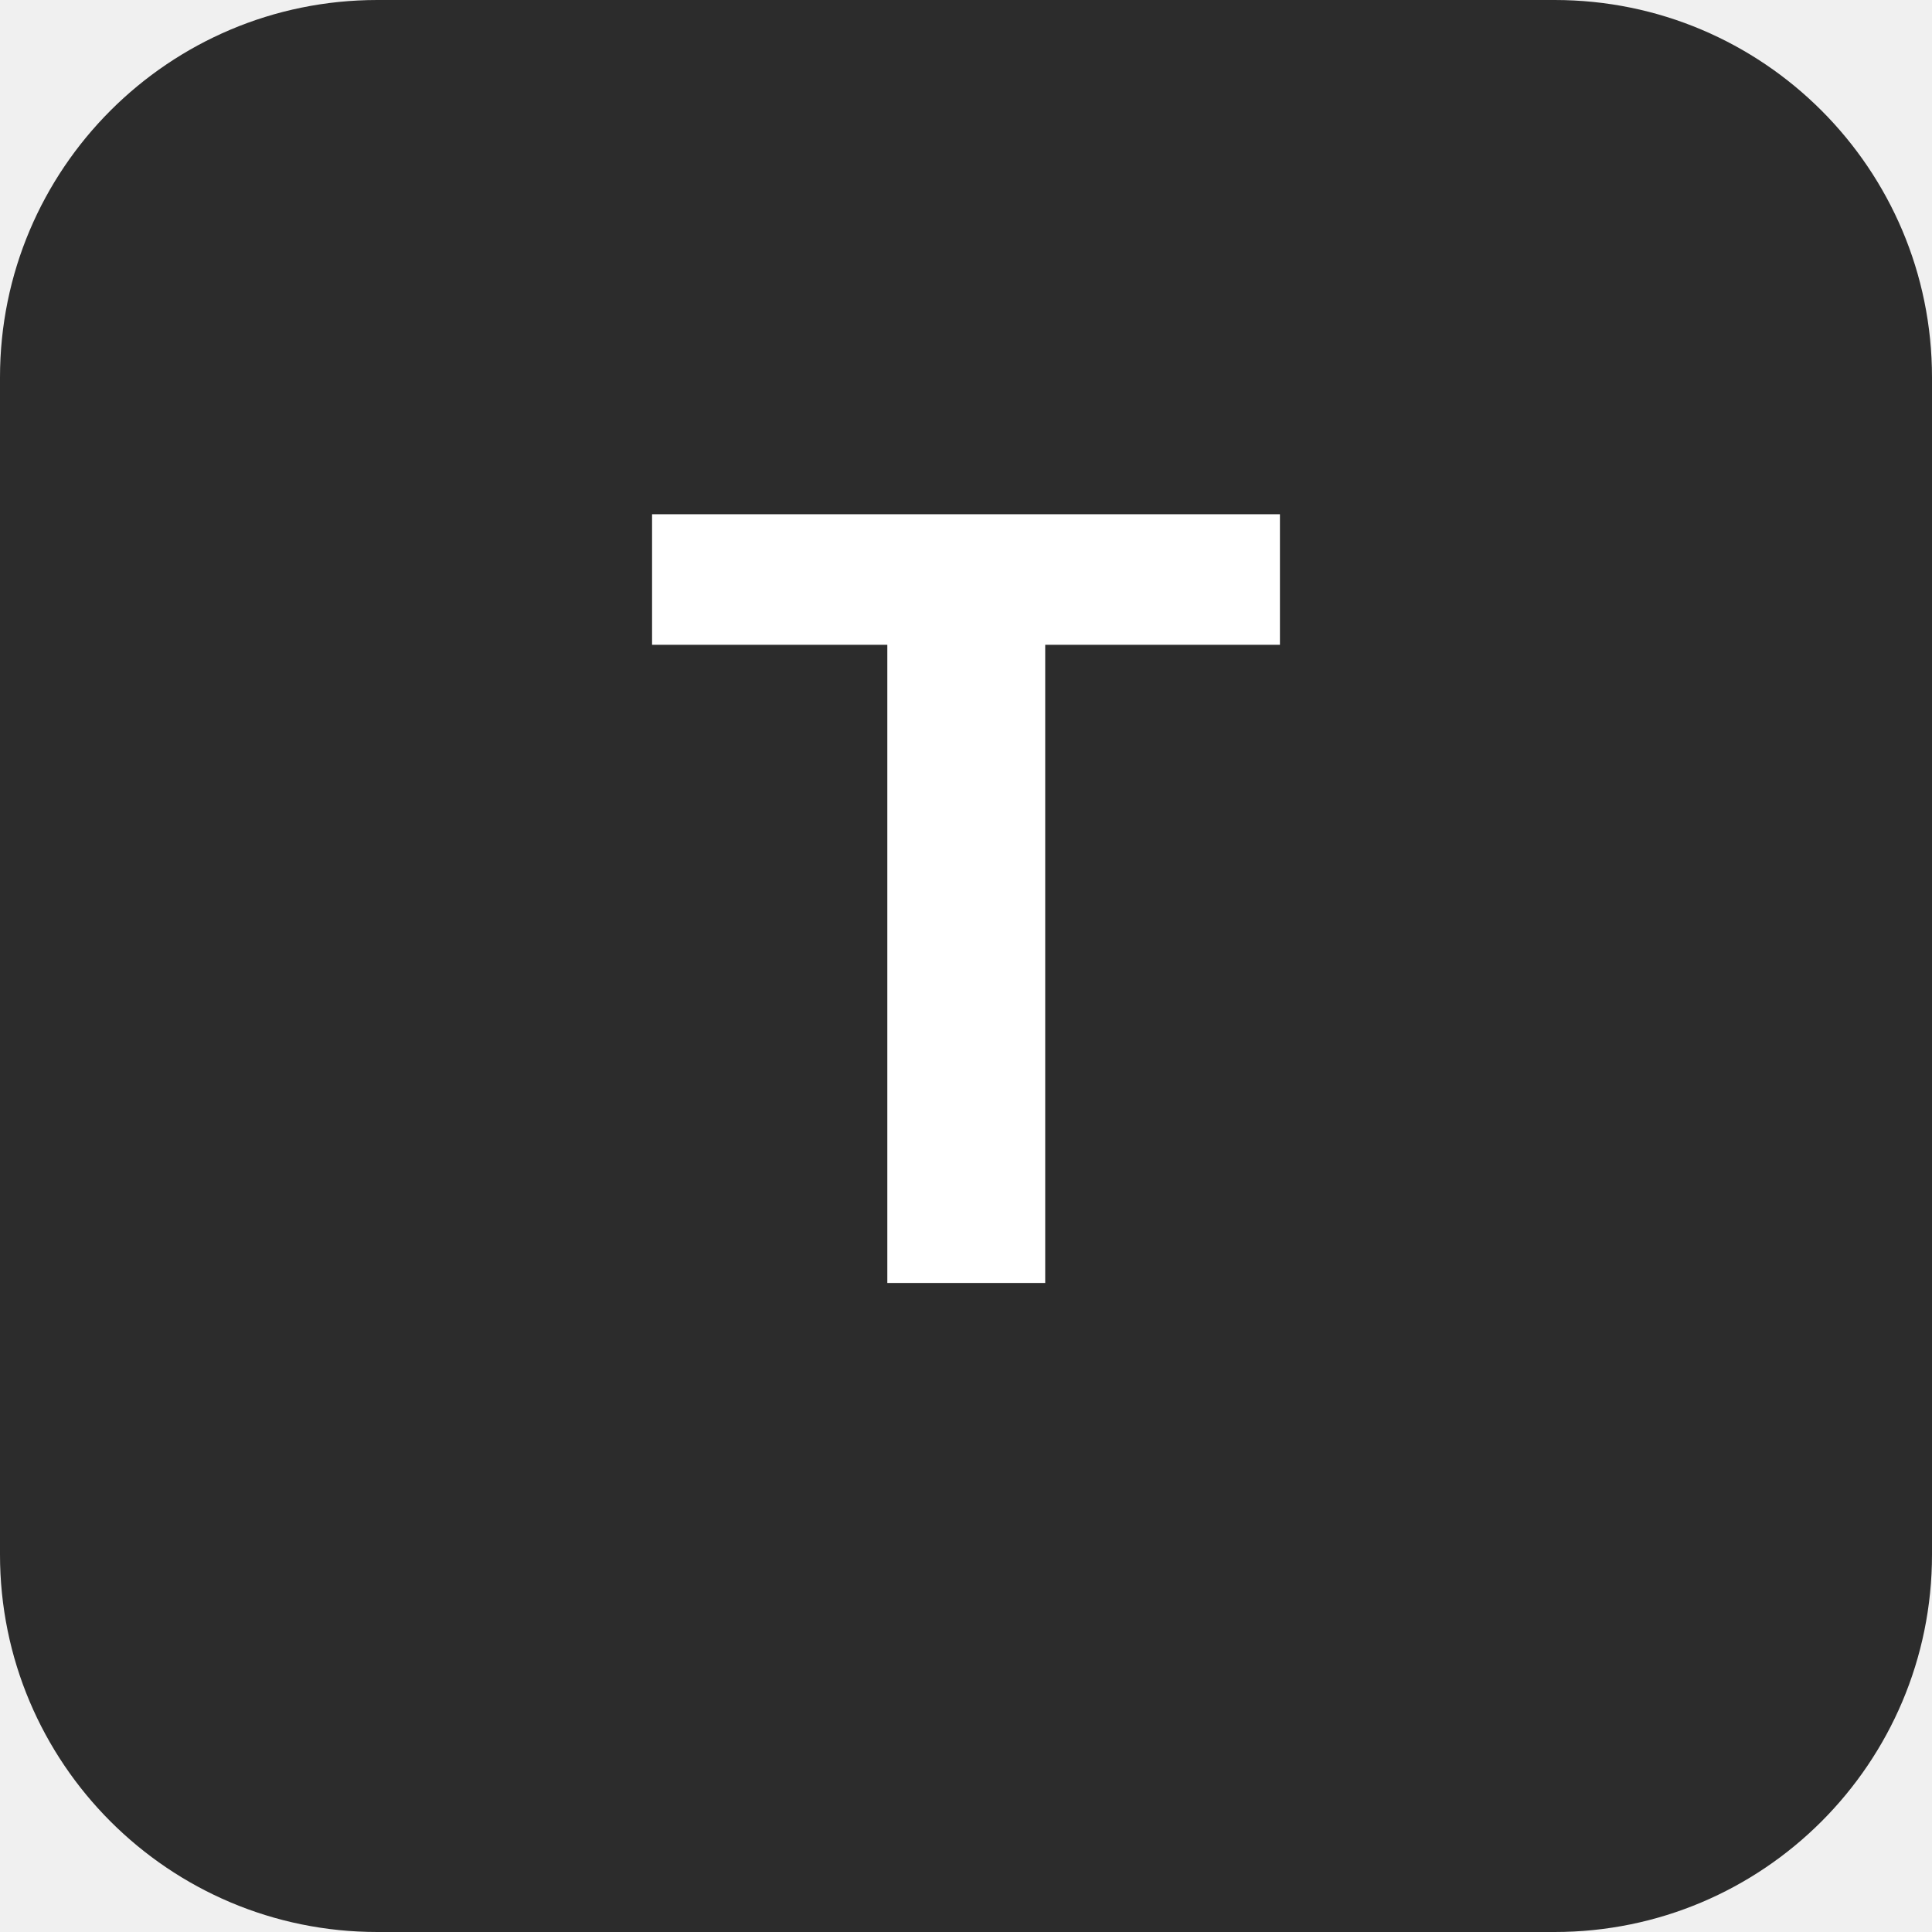
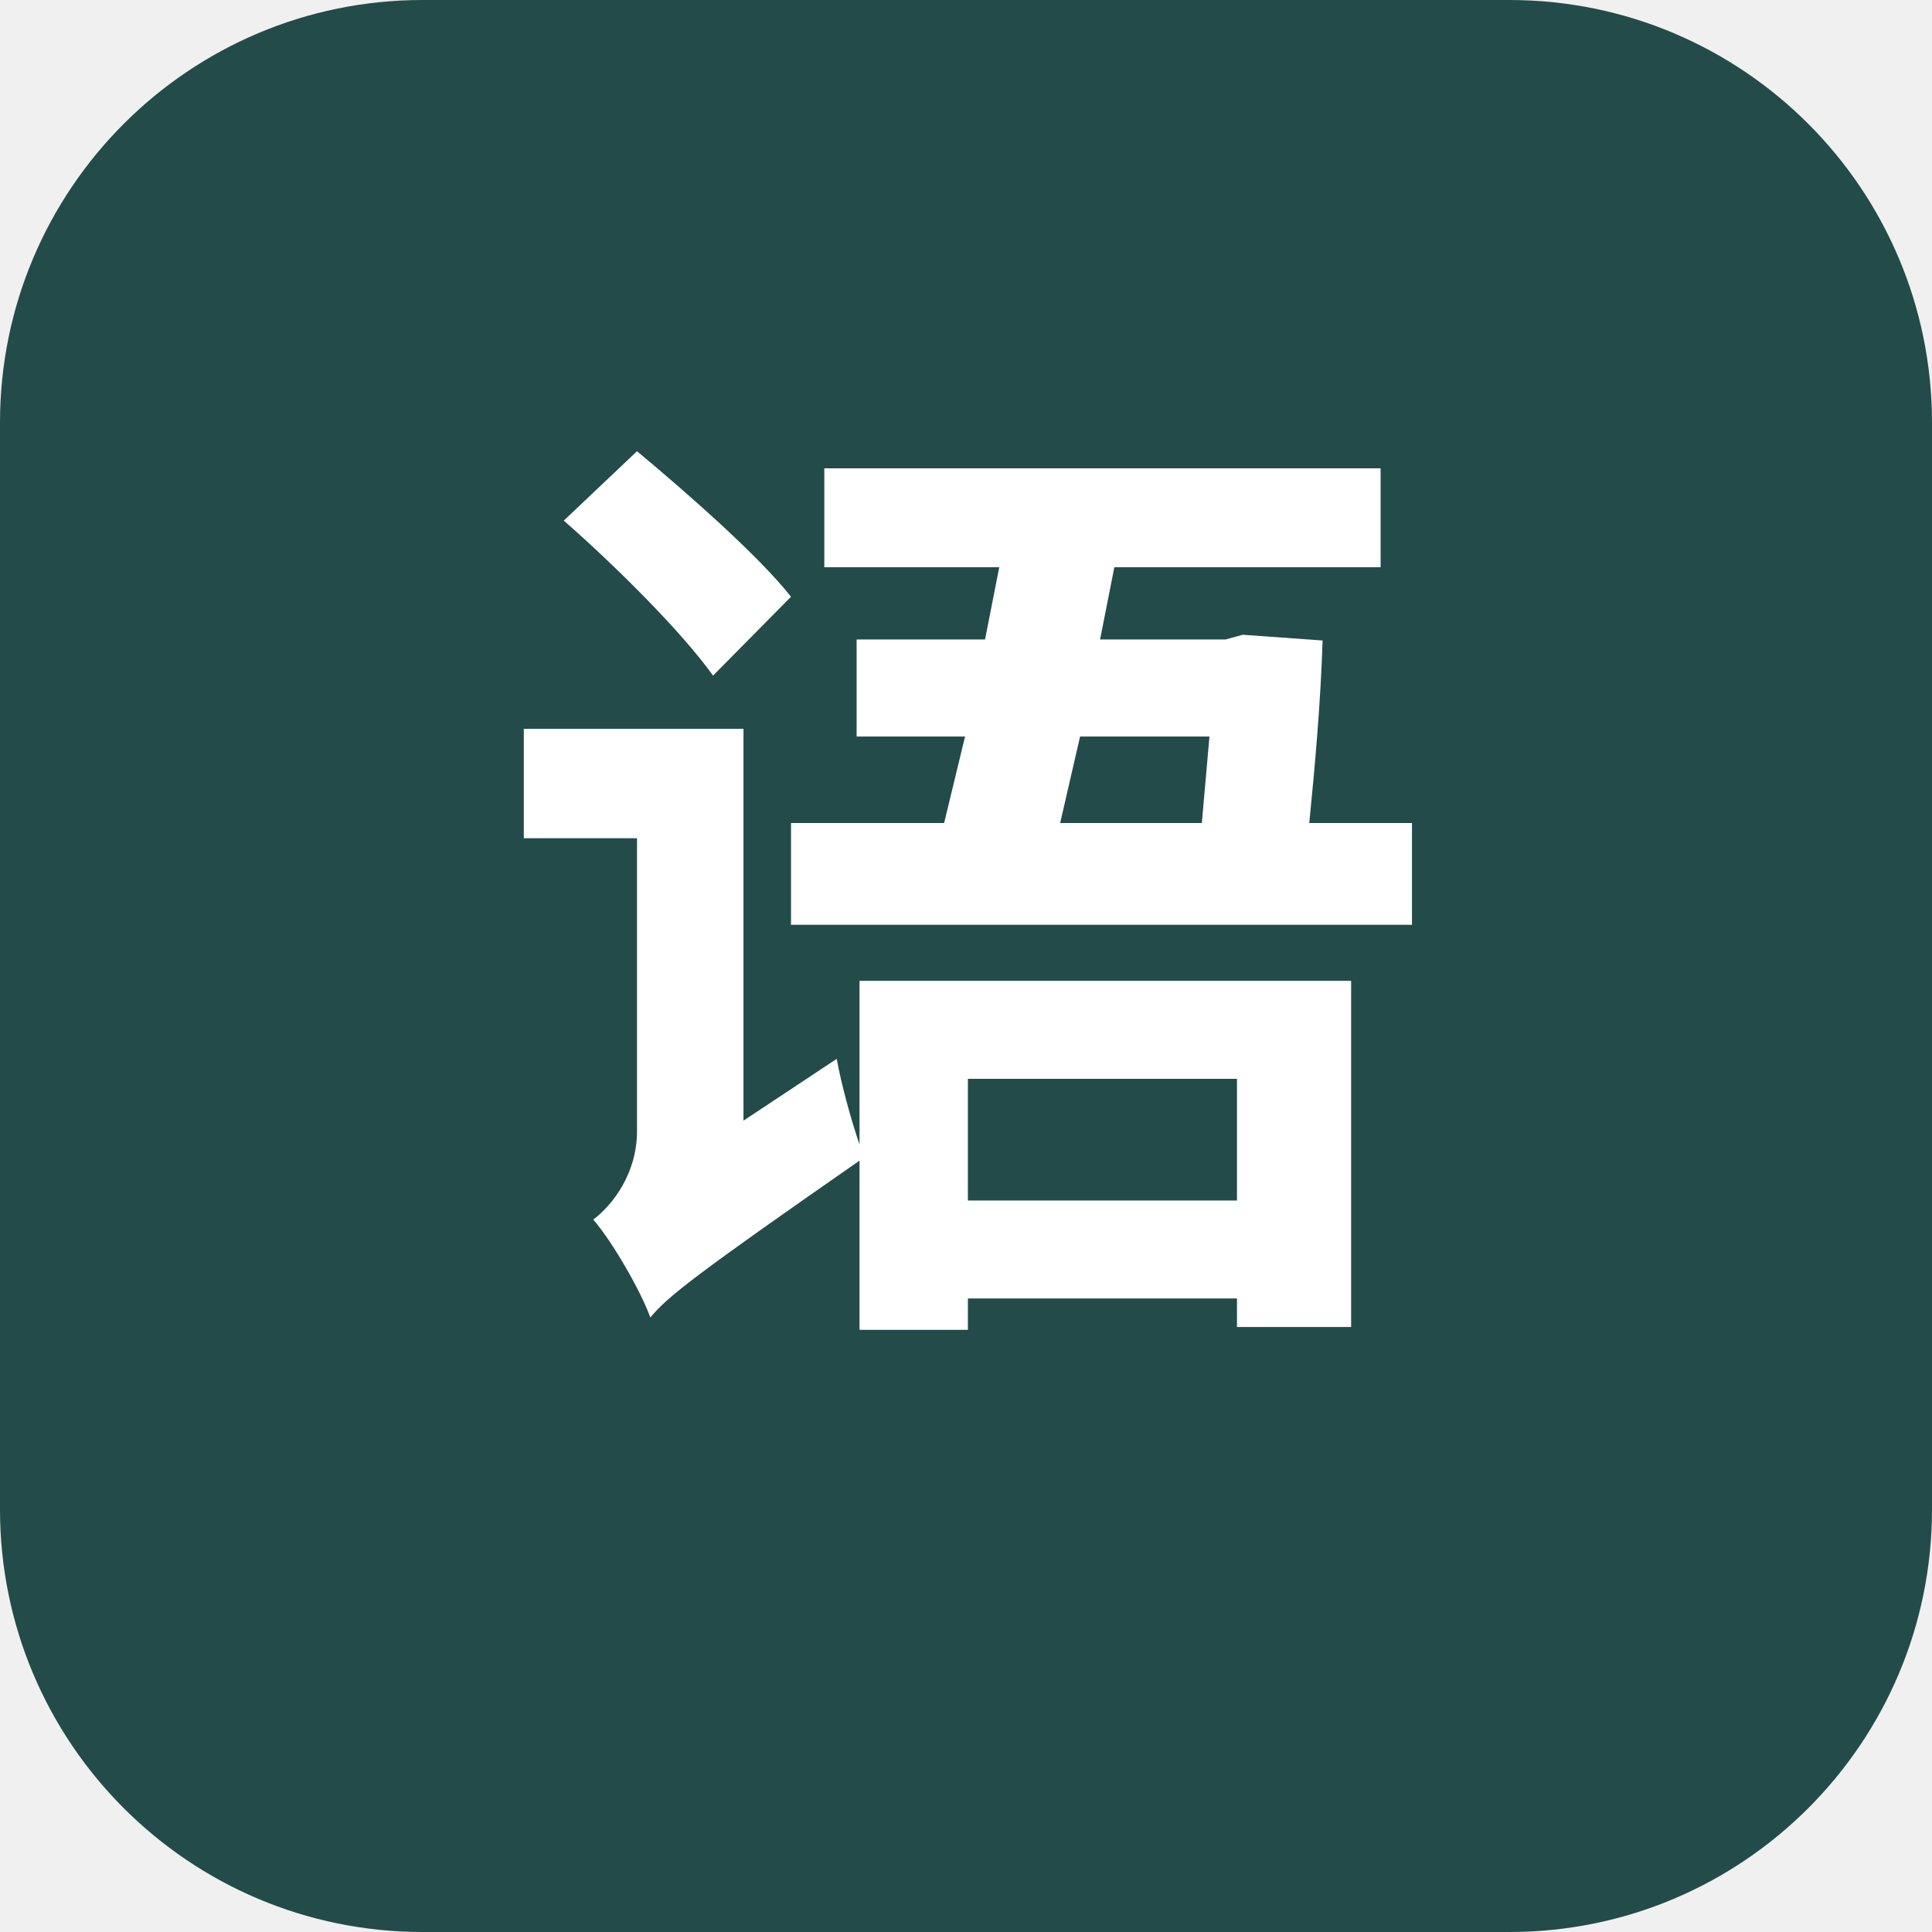
- <svg xmlns="http://www.w3.org/2000/svg" width="512" height="512" viewBox="0 0 512 512">
-   <rect width="512" height="512" rx="100" fill="#2c2c2c" />
-   <text x="256" y="340" font-family="-apple-system,sans-serif" font-size="280" font-weight="bold" fill="#fff" text-anchor="middle">T</text>
+ <svg xmlns="http://www.w3.org/2000/svg" width="512" height="512" viewBox="0 0 512 512" role="img" aria-label="智语同航">
+   <rect width="512" height="512" rx="112" fill="#234b49" />
+   <text x="256" y="330" fill="#ffffff" font-family="-apple-system, BlinkMacSystemFont, 'PingFang SC', 'Microsoft YaHei', sans-serif" font-size="252" font-weight="800" text-anchor="middle">语</text>
</svg>
